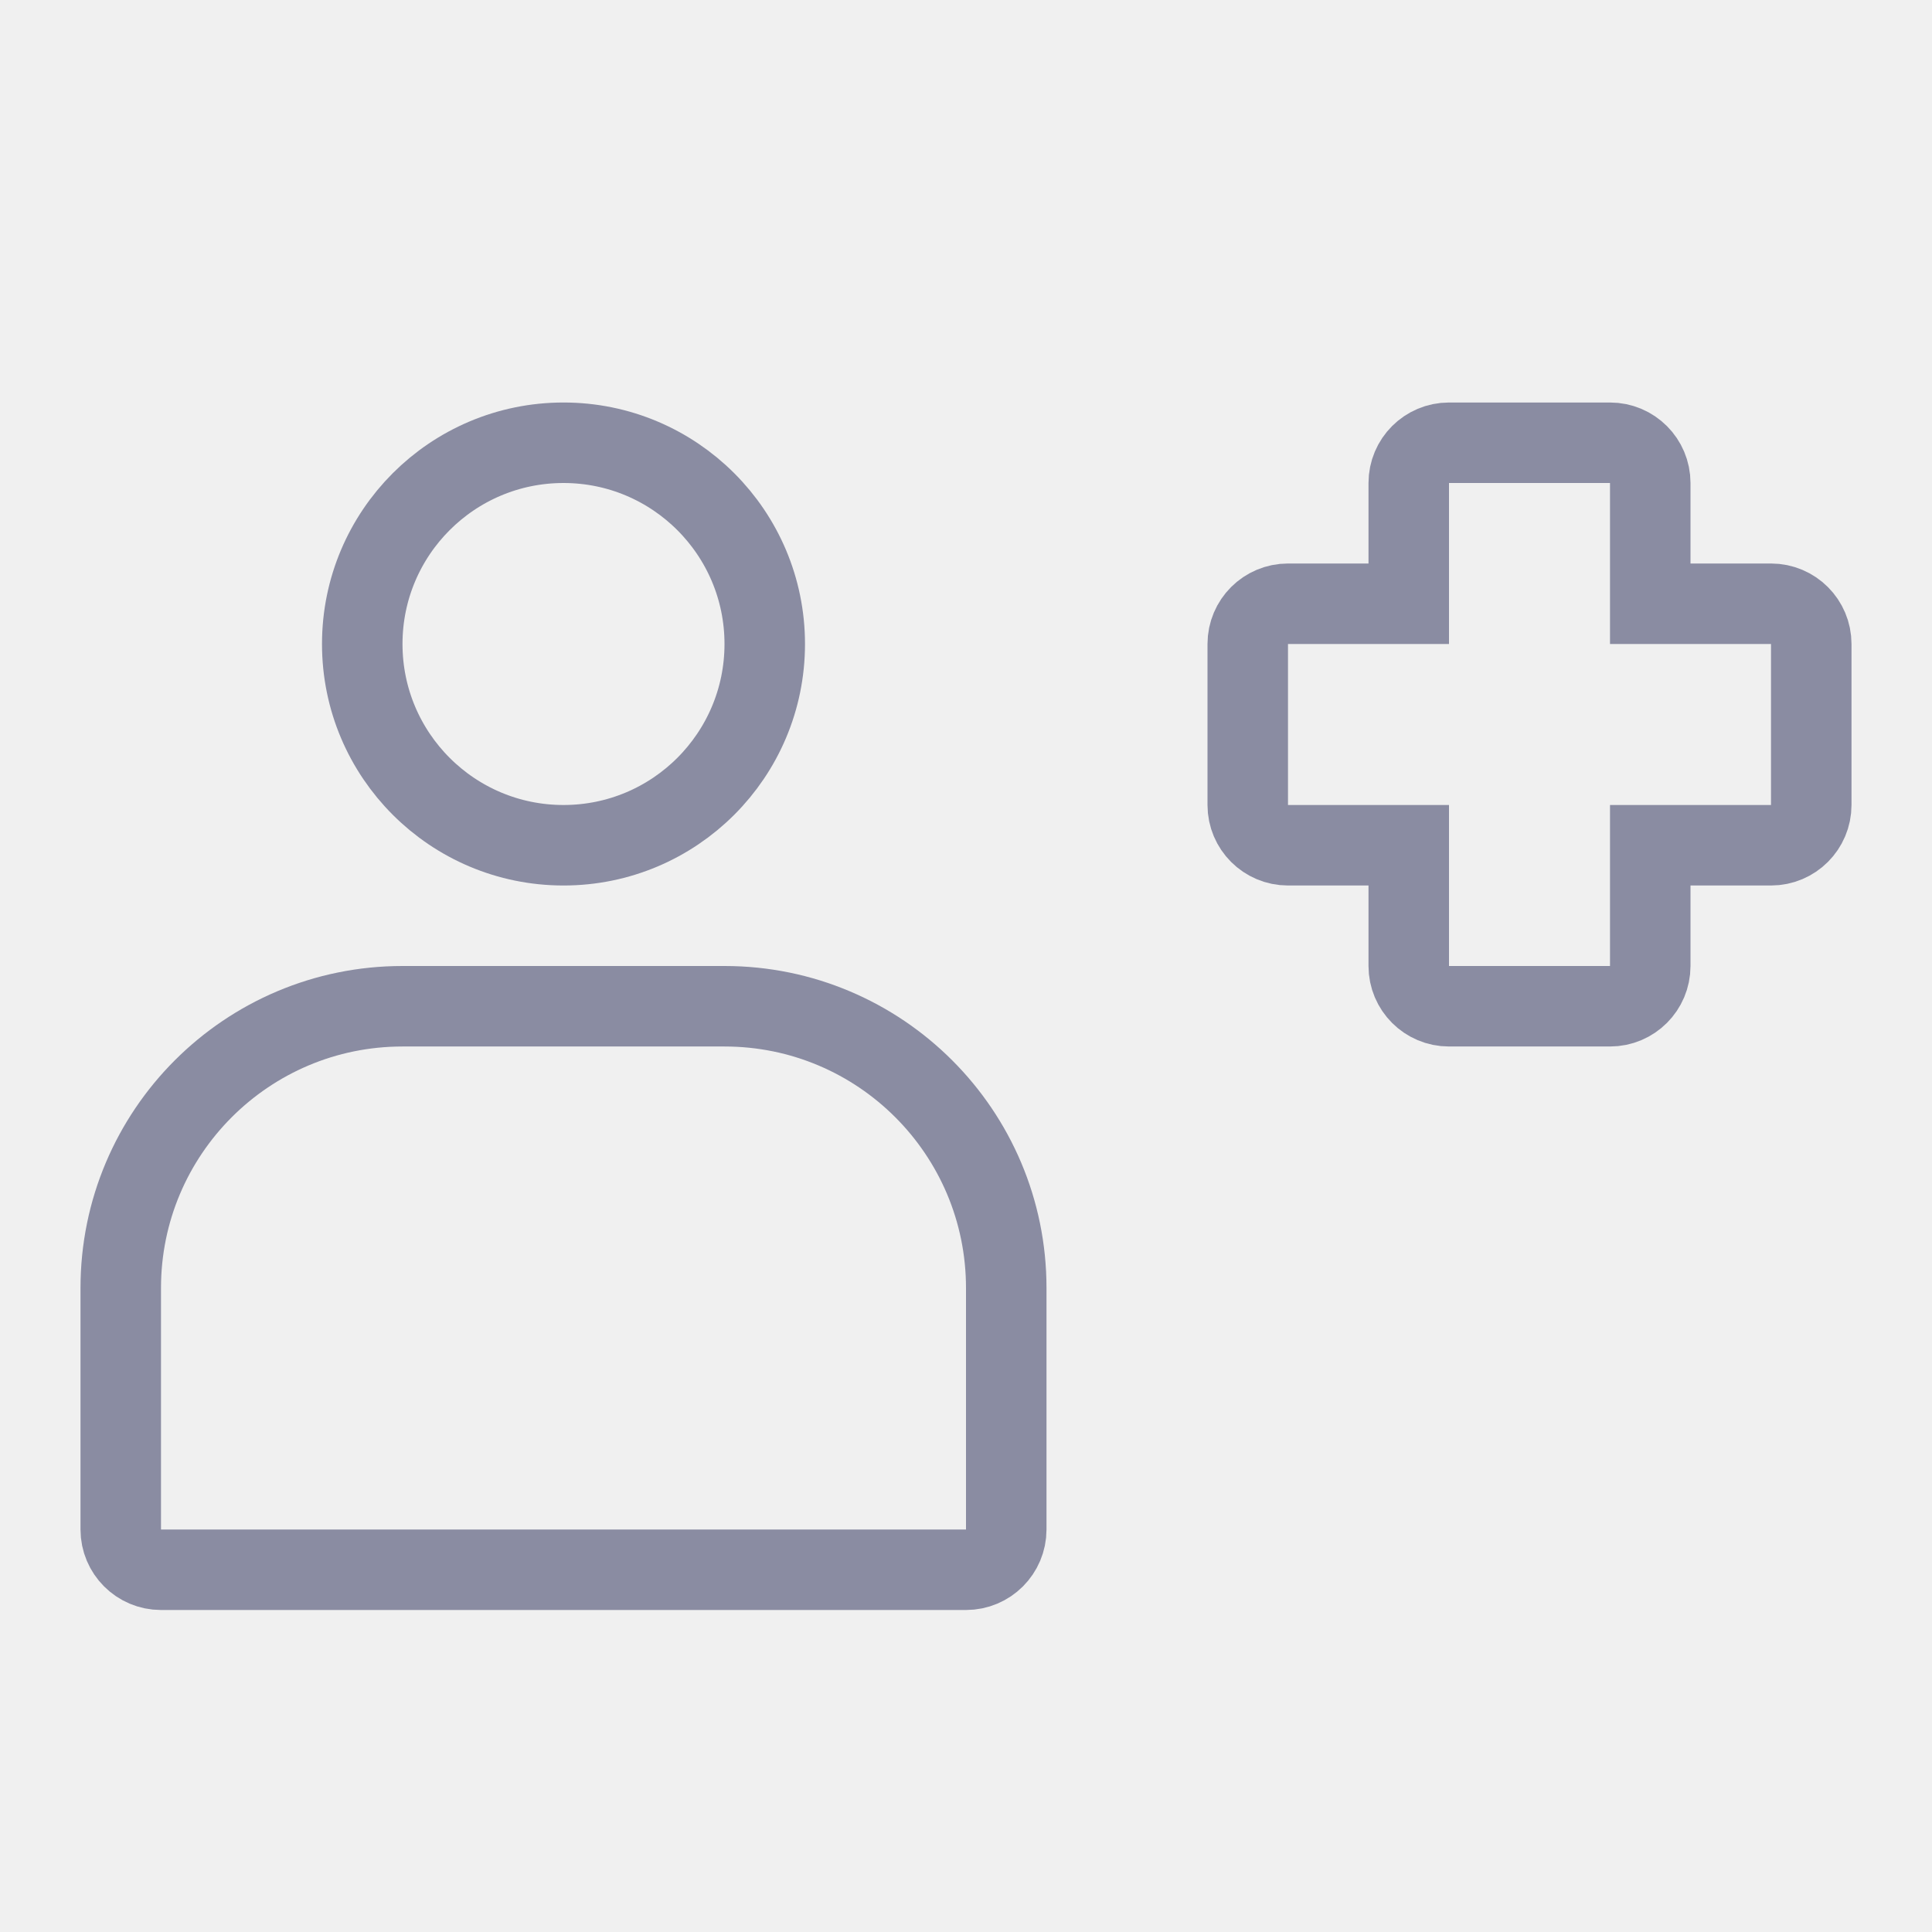
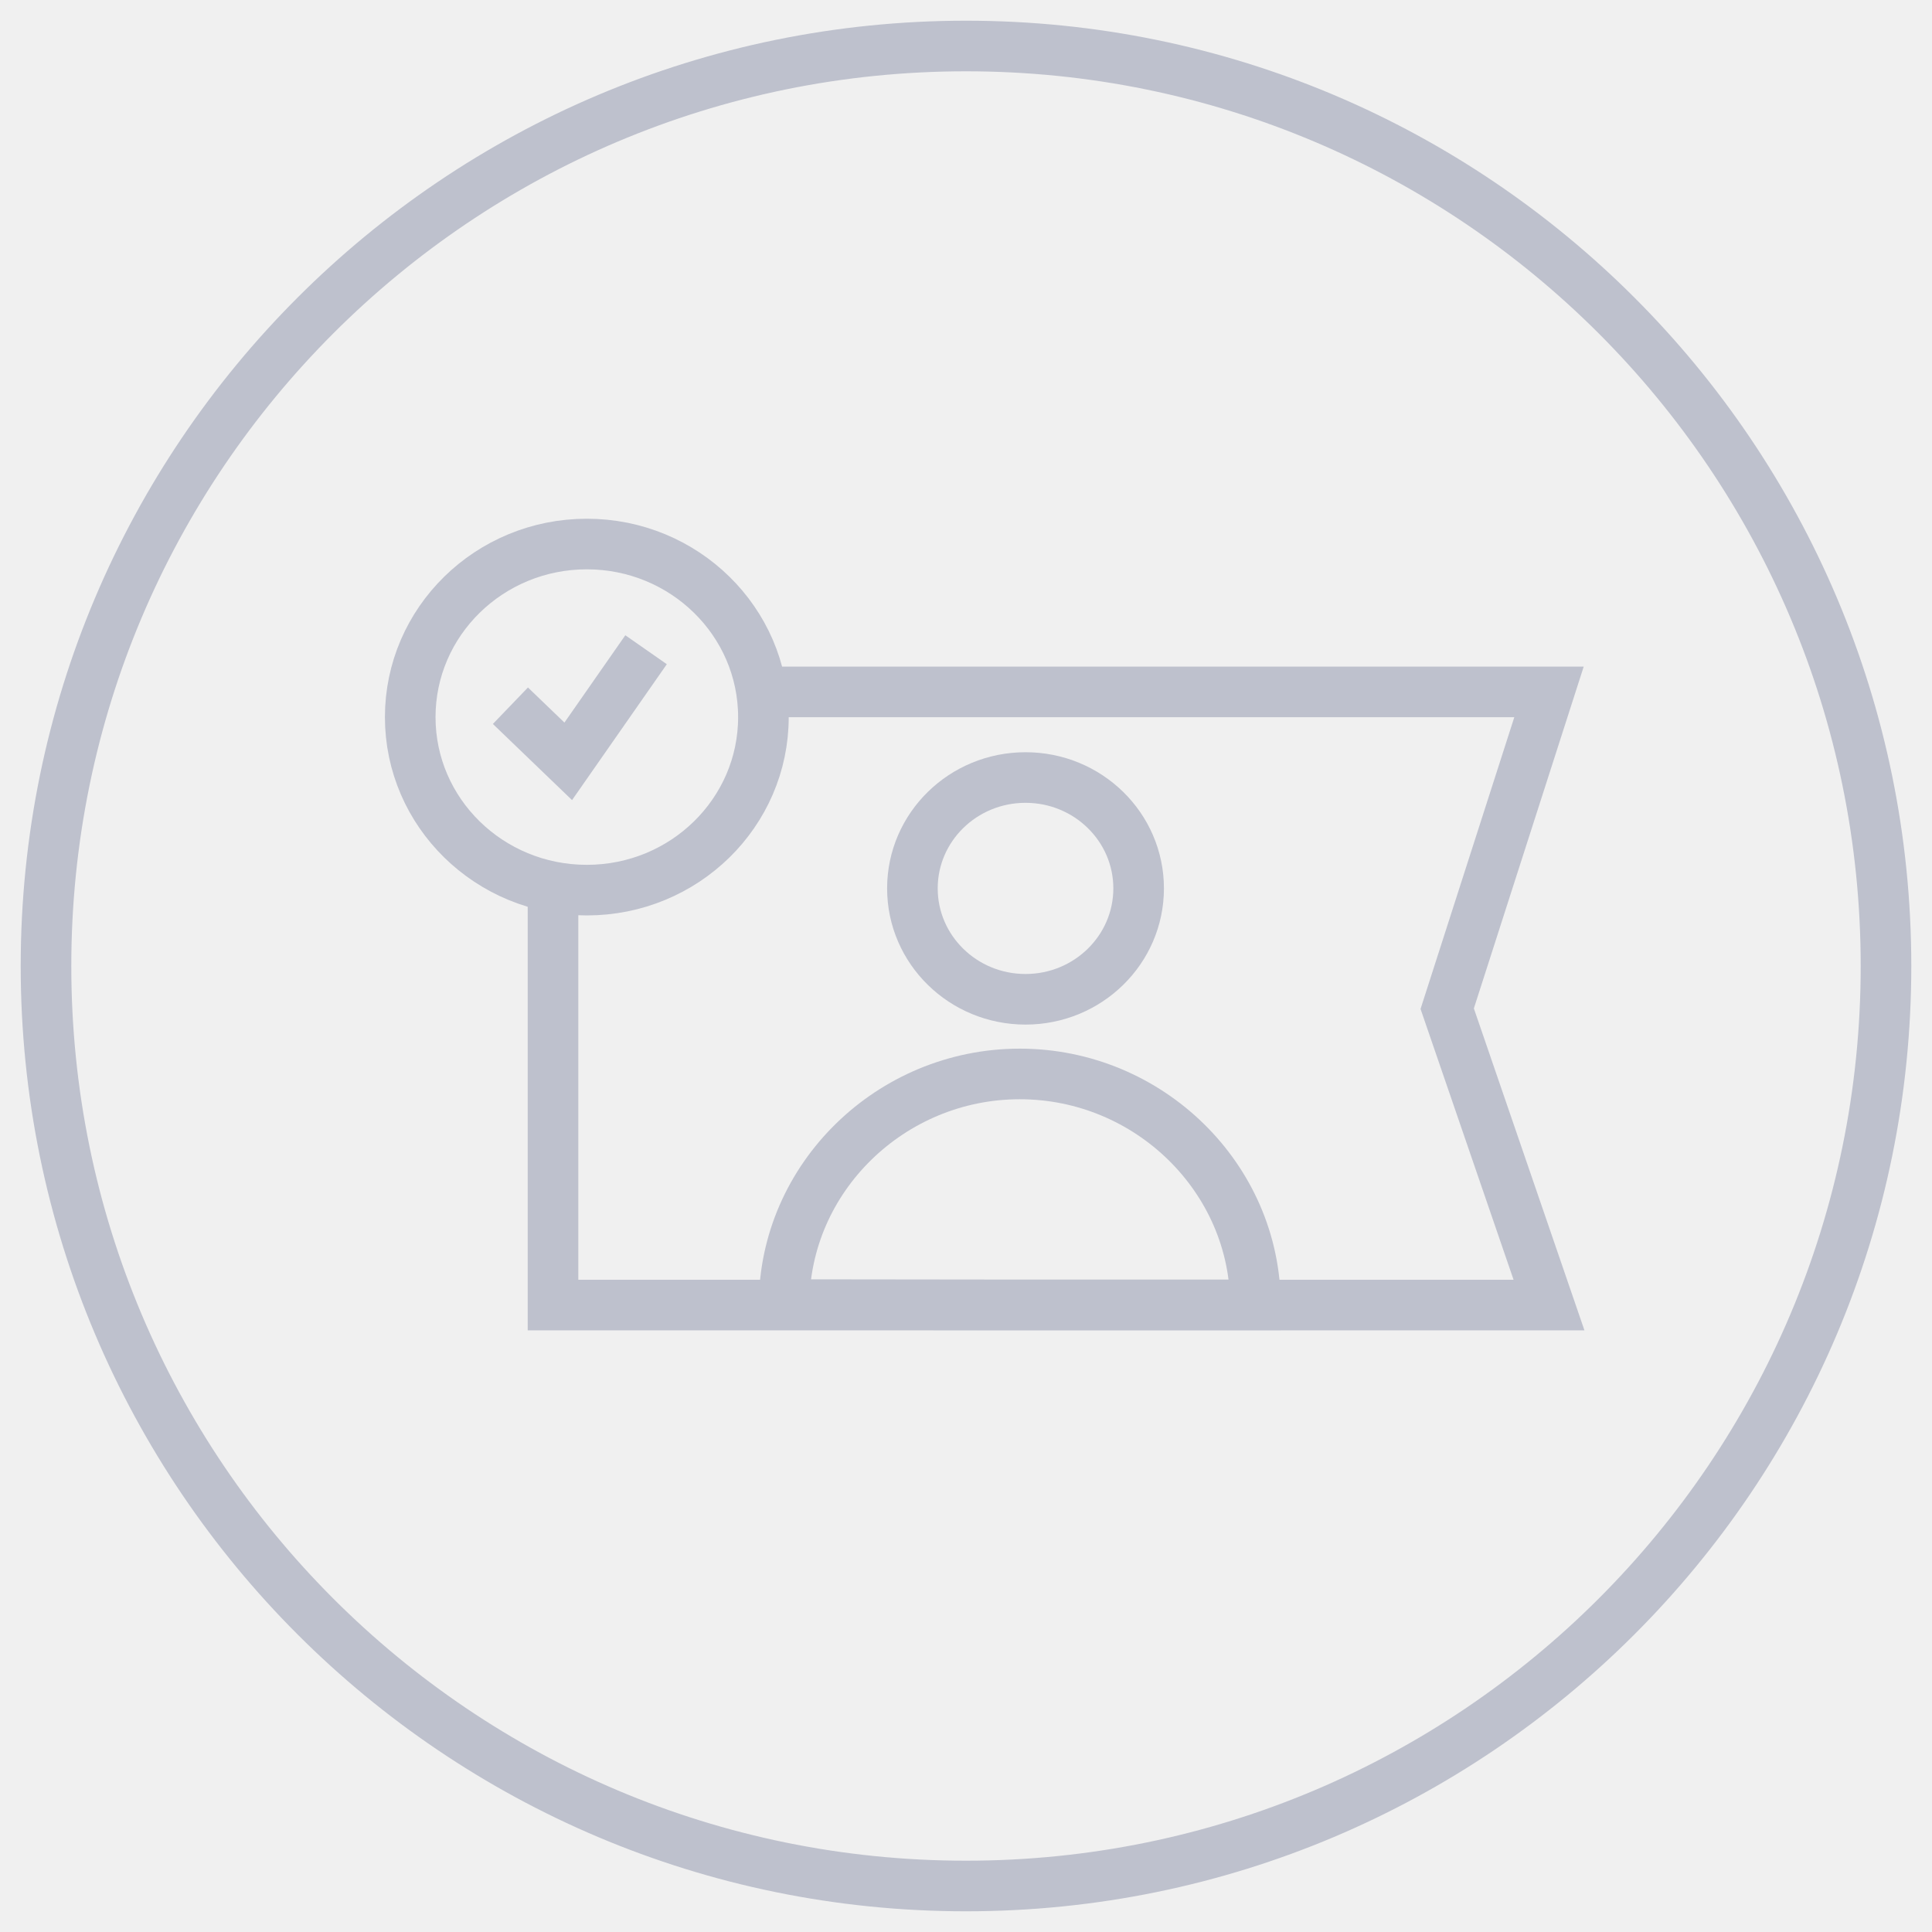
- <svg xmlns="http://www.w3.org/2000/svg" viewBox="0 0 24 24">
-   <g fill="none" fill-rule="evenodd">
-     <path fill="#FFF" fill-opacity=".1" d="M0 0h24v24H0z" opacity=".1" />
-     <g fill-rule="nonzero" stroke="#8A8CA2" transform="translate(1 5)">
-       <path d="M4 7.5A3.5 3.5 0 0 0 .5 11v3a.5.5 0 0 0 .5.5h10a.5.5 0 0 0 .5-.5v-3A3.5 3.5 0 0 0 8 7.5H4z" />
-       <circle cx="6" cy="3" r="2.5" />
-       <path d="M16.5 1v1.5H15a.5.5 0 0 0-.5.5v2a.5.5 0 0 0 .5.5h1.5V7a.5.5 0 0 0 .5.5h2a.5.5 0 0 0 .5-.5V5.5H21a.5.5 0 0 0 .5-.5V3a.5.5 0 0 0-.5-.5h-1.5V1a.5.5 0 0 0-.5-.5h-2a.5.5 0 0 0-.5.5z" />
+ <svg xmlns="http://www.w3.org/2000/svg" xmlns:xlink="http://www.w3.org/1999/xlink" width="42px" height="42px" viewBox="0 0 42 42" version="1.1">
+   <defs>
+     <circle id="path-1" cx="20" cy="20" r="20" />
+   </defs>
+   <g id="🏡--1.0-Dashboard" stroke="none" stroke-width="1" fill="none" fill-rule="evenodd">
+     <g id="1.1.1-Dashboard" transform="translate(-43, -591)">
+       <g id="Recent-Transactions---4-Col" transform="translate(24, 416)">
+         <g id="accounts-copy" transform="translate(20, 67)">
+           <g id="Recepient-Copy-6" transform="translate(0, 109)">
+             <g id="Group-4">
+               <mask id="mask-2" fill="white">
+                 <use xlink:href="#path-1" />
+               </mask>
+               <use id="Oval" stroke="#BEC1CD" stroke-width="1.1" xlink:href="#path-1" />
+               <g id="Group-12" mask="url(#mask-2)">
+                 <g transform="translate(7.5, 10.41667)" id="Group-11">
+                   <g>
+                     <path d="M16.253,7.896 C16.253,9.227 15.152,10.307 13.794,10.307 C12.435,10.307 11.335,9.227 11.335,7.896 C11.335,6.565 12.435,5.486 13.794,5.486 C15.152,5.486 16.253,6.565 16.253,7.896 Z" id="Stroke-1" stroke="#BEC1CD" stroke-width="1.1" />
+                     <path d="M13.669,16.95 L8.546,16.944 C8.55,14.192 10.861,11.93 13.669,11.93 C16.48,11.93 18.792,14.196 18.792,16.95 L13.669,16.95 Z" id="Stroke-3" stroke="#BEC1CD" stroke-width="1.1" />
+                     <polyline id="Stroke-5" stroke="#BEC1CD" stroke-width="1.1" points="3.522 7.803 3.522 16.954 25.174 16.954 22.961 10.511 25.174 3.625 8.014 3.625" />
+                     <path d="M8.096,4.173 C8.096,6.25 6.377,7.934 4.257,7.934 C2.137,7.934 0.418,6.25 0.418,4.173 C0.418,2.095 2.137,0.41 4.257,0.41 C6.377,0.41 8.096,2.095 8.096,4.173 Z" id="Stroke-7" stroke="#BEC1CD" stroke-width="1.1" />
+                     <polyline id="Stroke-9" stroke="#BEC1CD" stroke-width="1.1" points="2.596 3.925 3.853 5.134 4.828 3.736 5.545 2.708" />
+                   </g>
+                 </g>
+               </g>
+             </g>
+           </g>
+         </g>
+       </g>
    </g>
  </g>
</svg>
